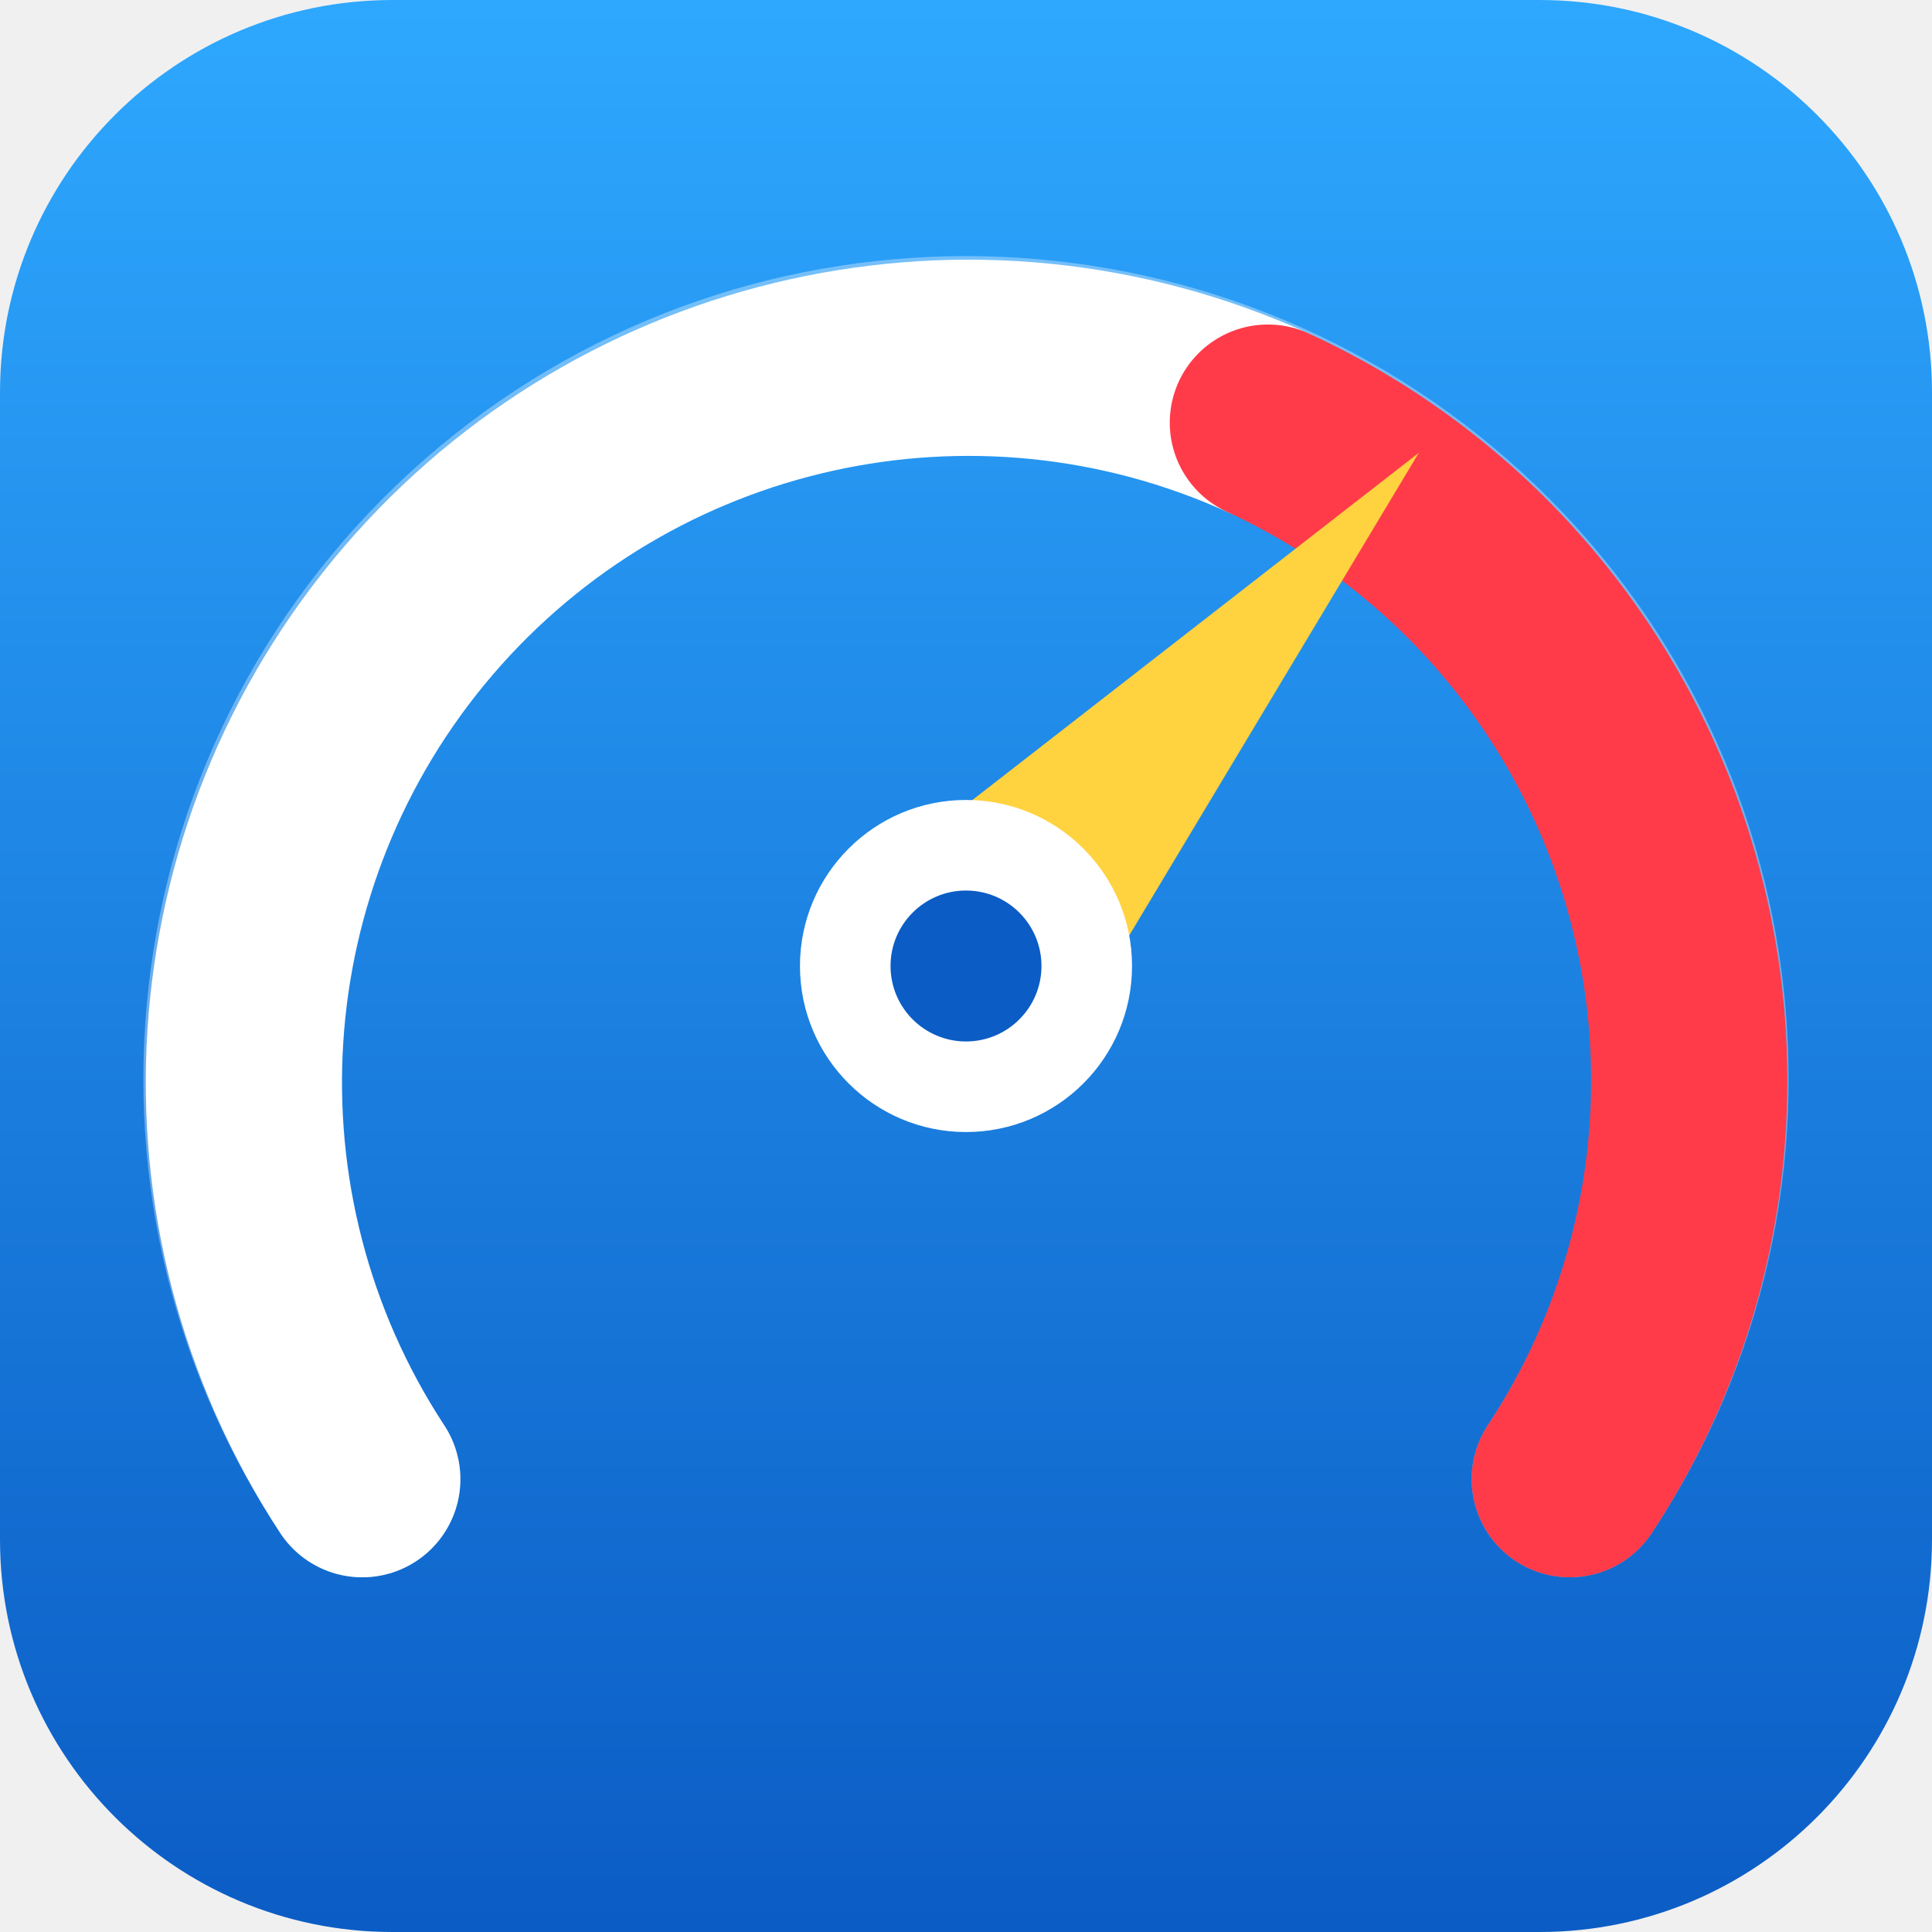
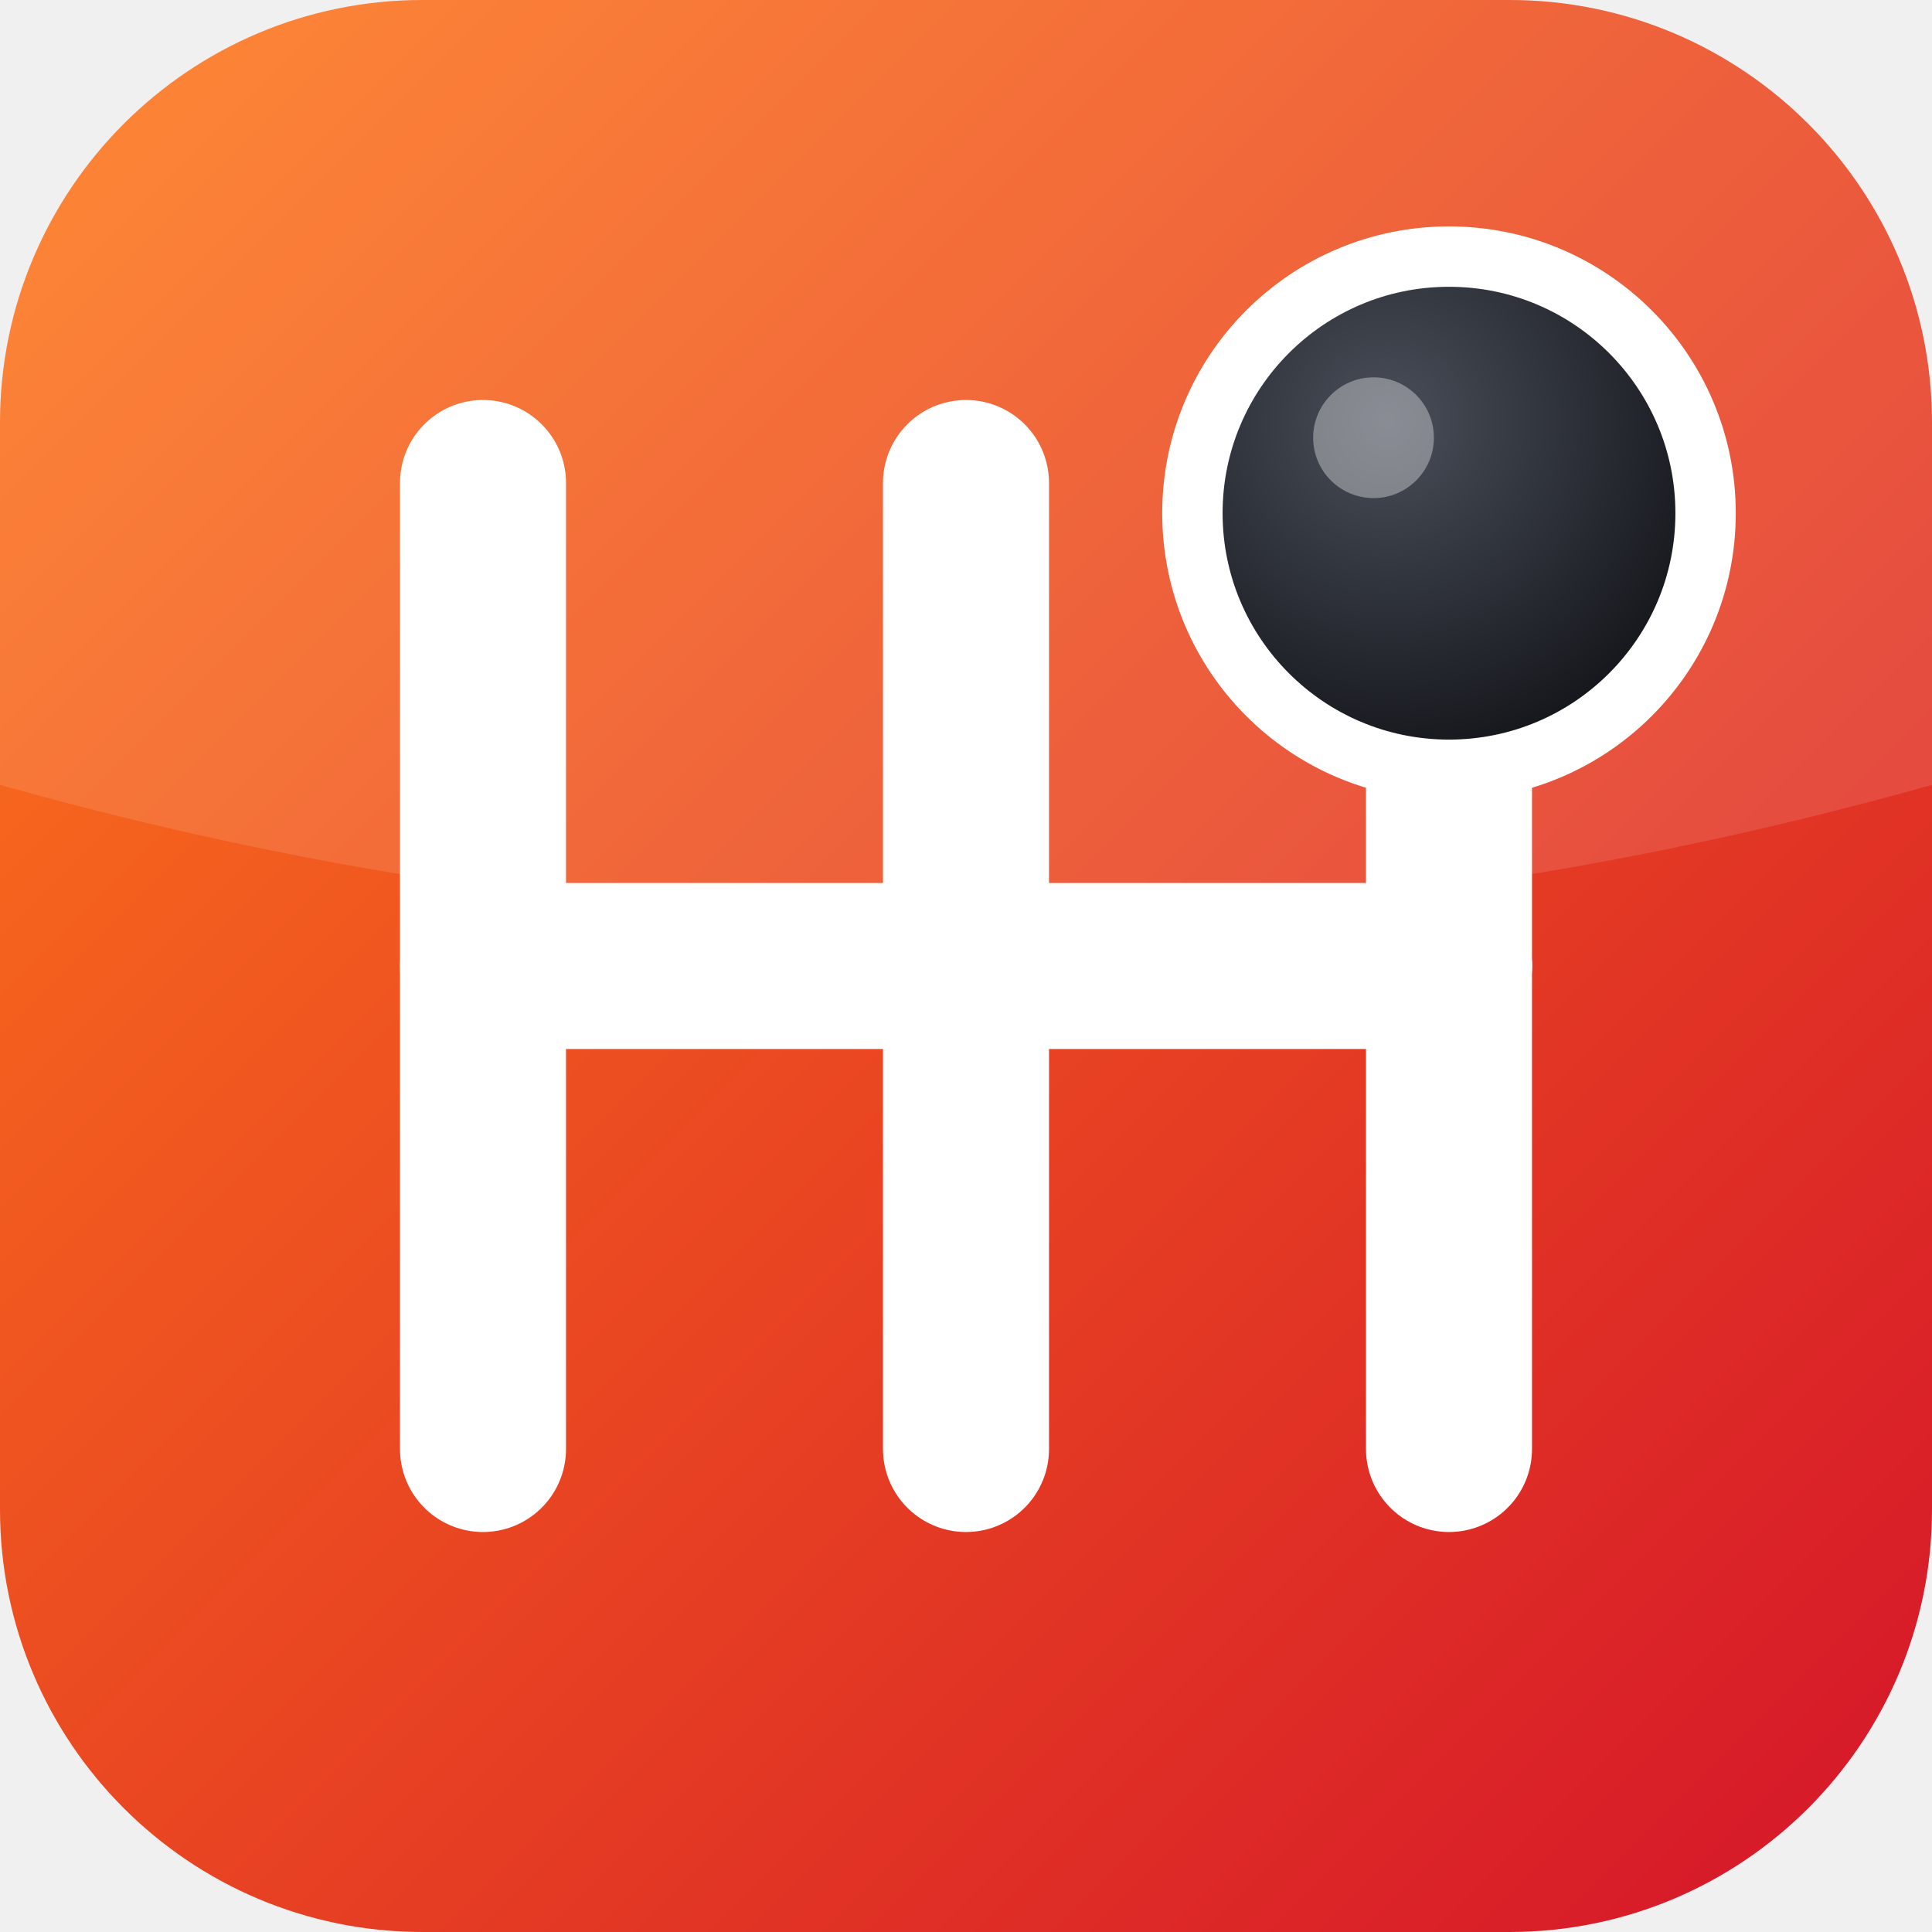
<svg xmlns="http://www.w3.org/2000/svg" width="128" height="128" viewBox="0 0 128 128">
  <defs>
-     <linearGradient id="bg" x1="0" y1="0" x2="0" y2="1">
-       <stop offset="0" stop-color="#2ea8ff" />
-       <stop offset="1" stop-color="#0b5cc4" />
+     <linearGradient id="bg" x1="0" y1="0" x2="1" y2="1">
+       <stop offset="0" stop-color="#ff7a1a" />
+       <stop offset="1" stop-color="#d4142a" />
    </linearGradient>
+     <radialGradient id="knob" cx="0.38" cy="0.32" r="0.75">
+       <stop offset="0" stop-color="#4a4f5a" />
+       <stop offset="1" stop-color="#0e1014" />
+     </radialGradient>
  </defs>
-   <rect width="128" height="128" rx="26" fill="url(#bg)" />
-   <path d="M 24 98 A 48 48 0 1 1 104 98" fill="none" stroke="#ffffff" stroke-opacity="0.35" stroke-width="13" stroke-linecap="round" />
-   <path d="M 24 98 A 48 48 0 0 1 84 28" fill="none" stroke="#ffffff" stroke-width="13" stroke-linecap="round" />
-   <path d="M 84 28 A 48 48 0 0 1 104 98" fill="none" stroke="#ff3b4a" stroke-width="13" stroke-linecap="round" />
-   <polygon points="58,58 70,70 94,30" fill="#ffd23f" />
-   <circle cx="64" cy="64" r="11" fill="#ffffff" />
-   <circle cx="64" cy="64" r="5" fill="#0b5cc4" />
+   <rect width="128" height="128" rx="28" fill="url(#bg)" />
+   <path d="M 0 28 A 28 28 0 0 1 28 0 L 100 0 A 28 28 0 0 1 128 28 L 128 52 Q 64 70 0 52 Z" fill="#ffffff" fill-opacity="0.12" />
+   <g fill="none" stroke="#ffffff" stroke-width="11" stroke-linecap="round" stroke-linejoin="round">
+     <path d="M 32 32 L 32 96" />
+     <path d="M 64 32 L 64 96" />
+     <path d="M 96 64 L 96 96" />
+     <path d="M 32 64 L 96 64" />
+   </g>
+   <path d="M 96 64 L 96 42" stroke="#ffffff" stroke-width="11" stroke-linecap="round" />
+   <circle cx="96" cy="34" r="17" fill="url(#knob)" stroke="#ffffff" stroke-width="4" />
+   <circle cx="91" cy="29" r="4" fill="#ffffff" fill-opacity="0.35" />
</svg>
